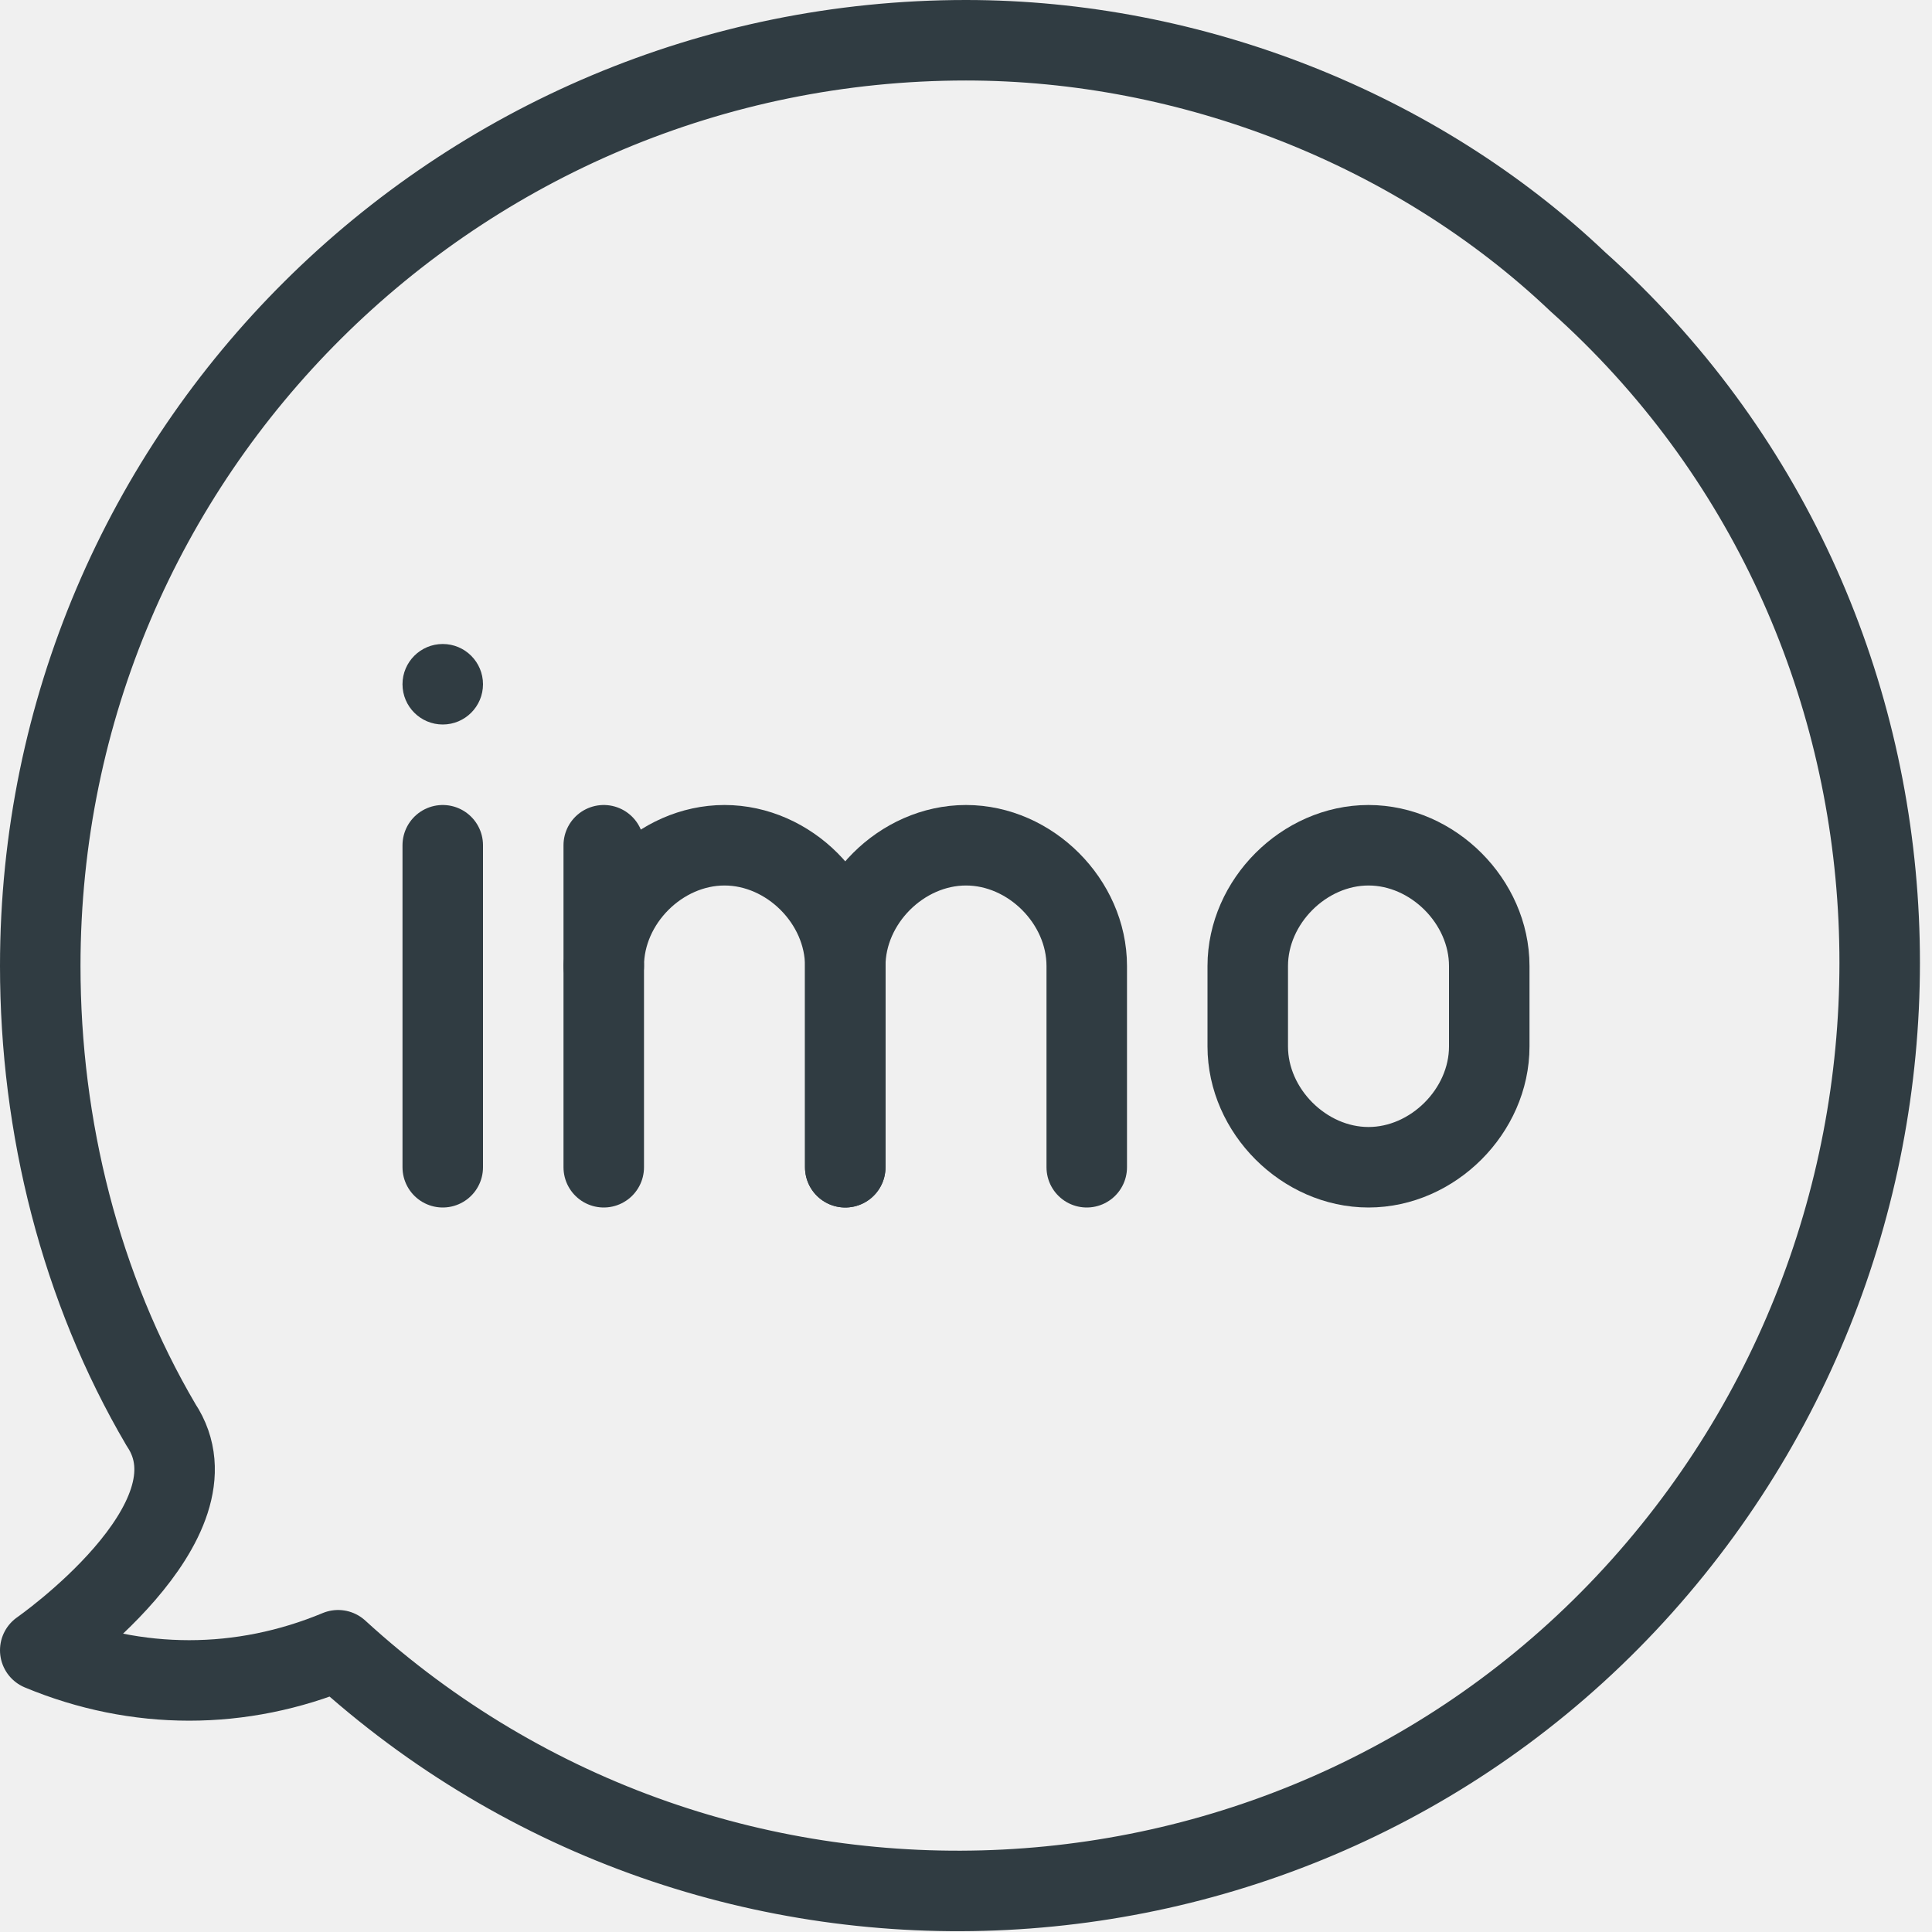
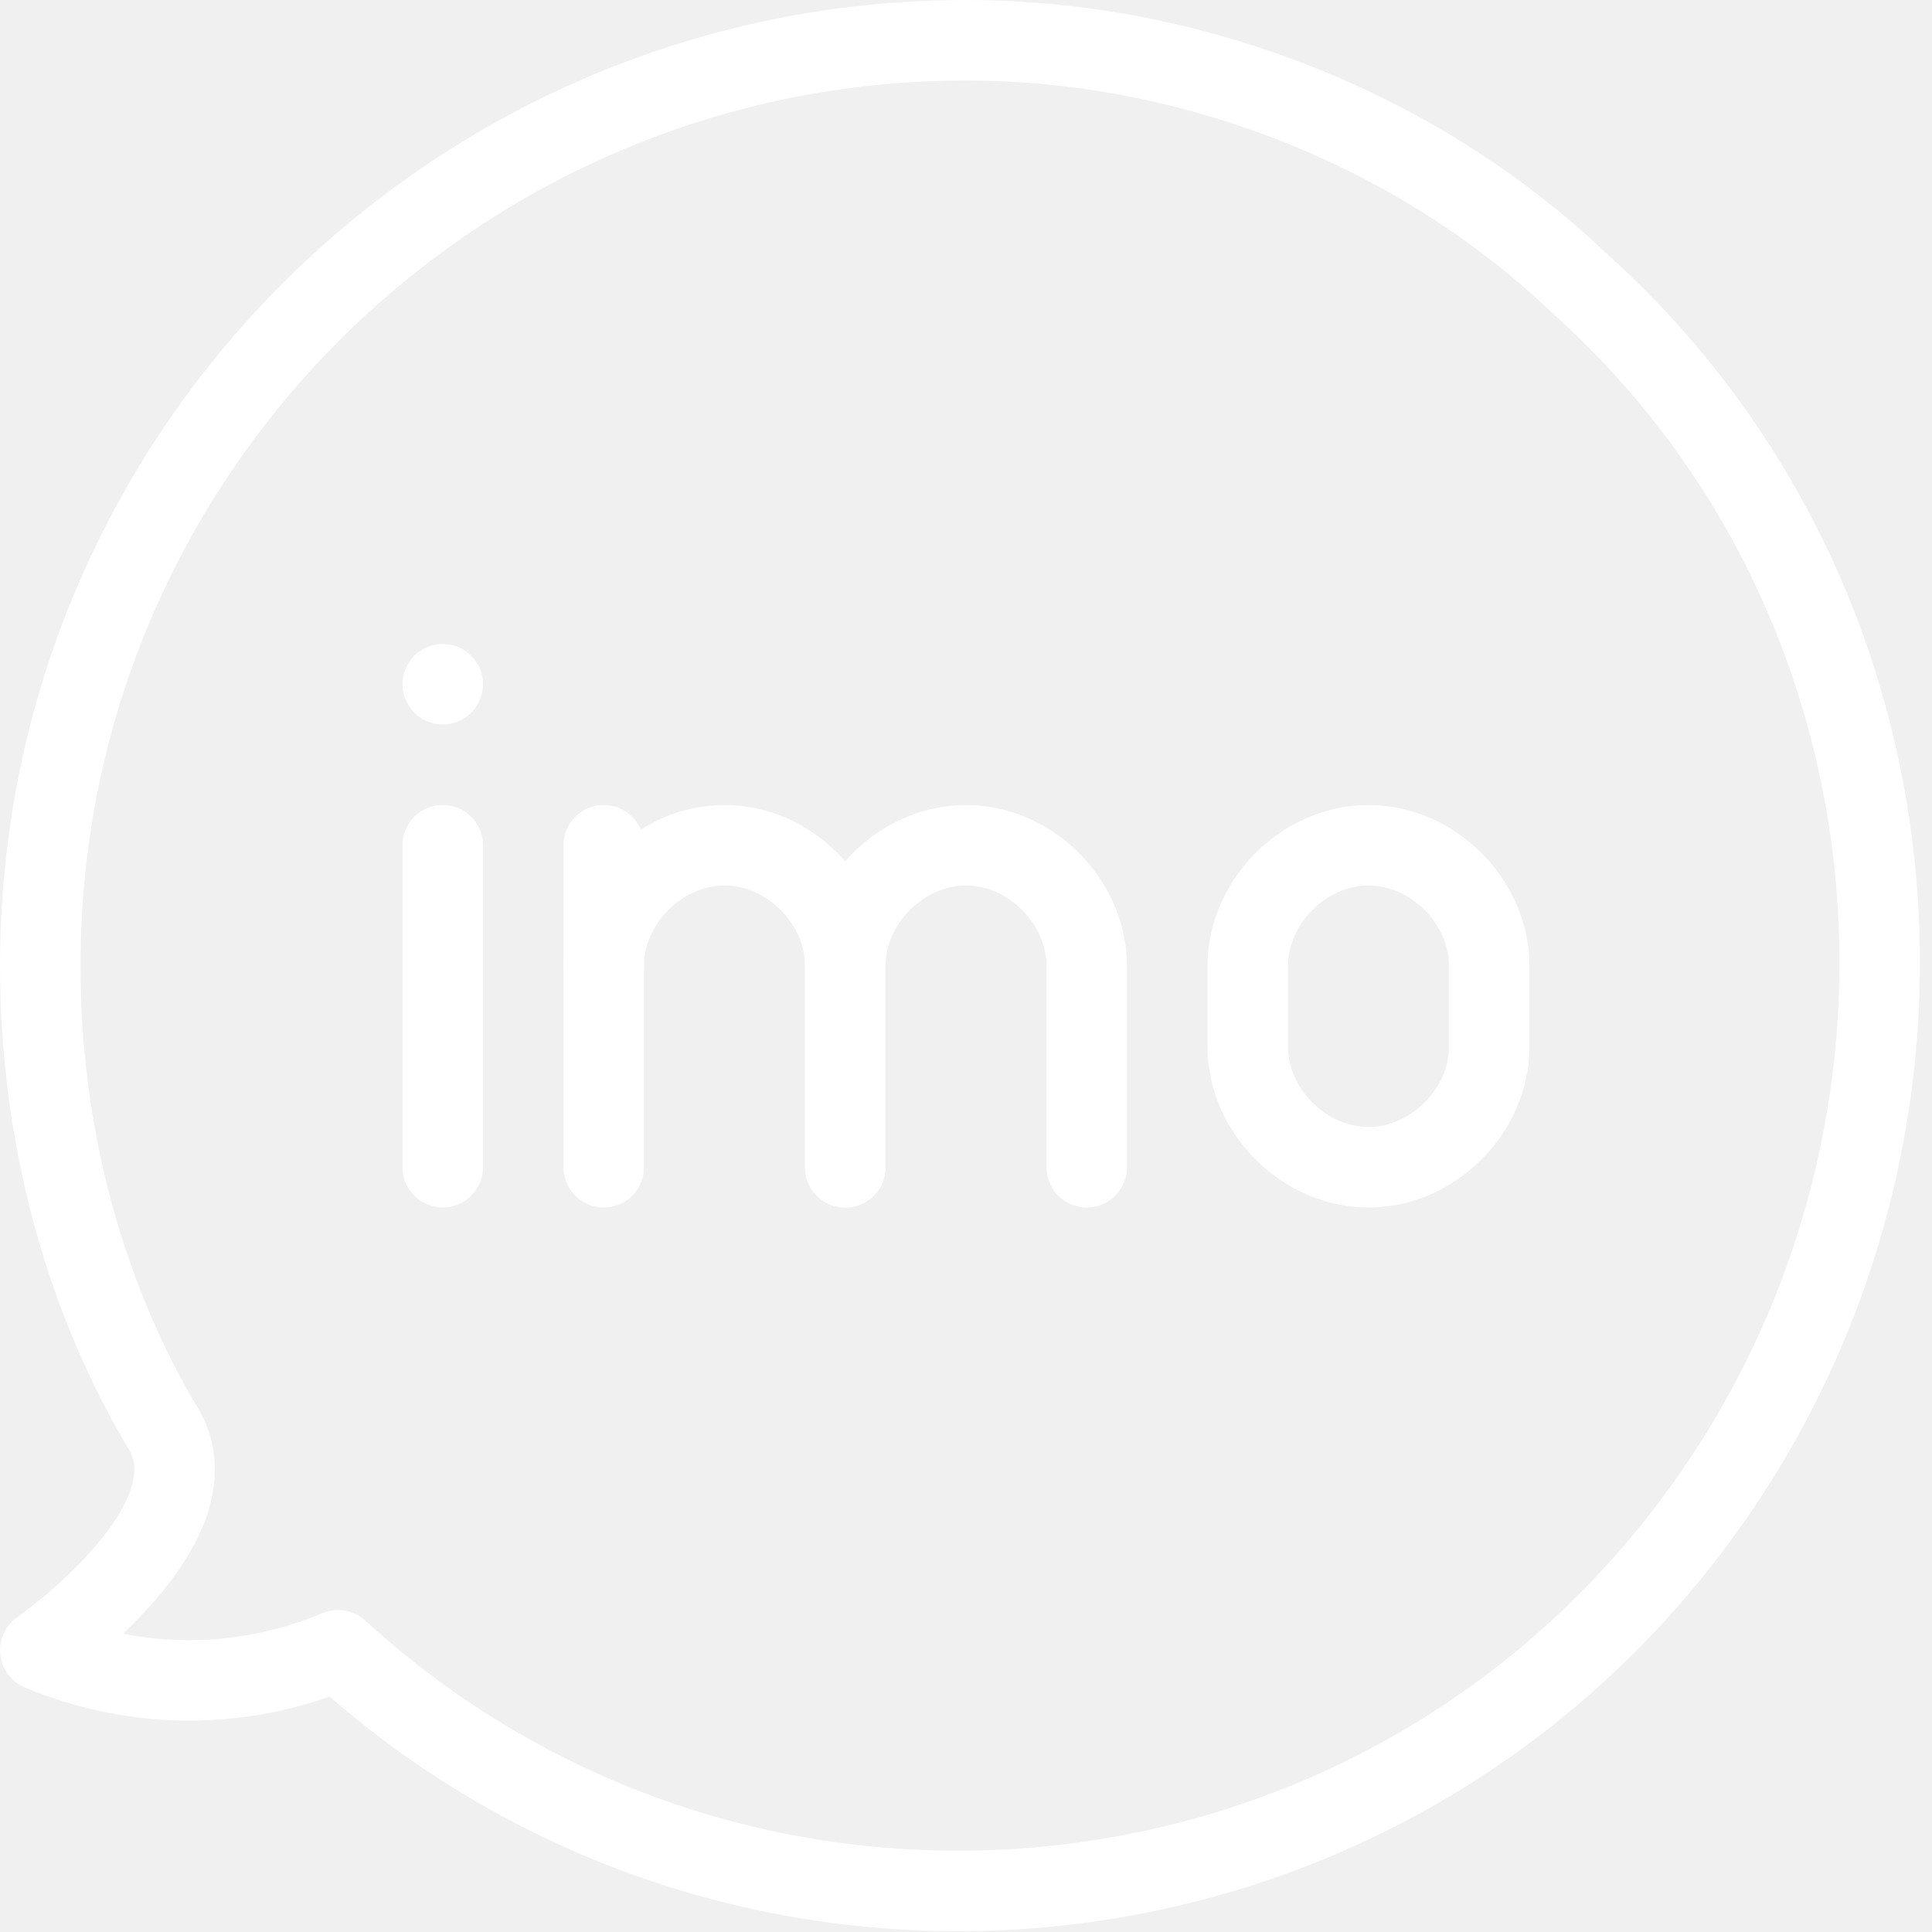
<svg xmlns="http://www.w3.org/2000/svg" id="Layer_1" style="enable-background:new 0 0 24 24;" version="1.1" viewBox="0 0 24 24" xml:space="preserve">
  <style type="text/css">
- 	.st0{fill:none;stroke:#303C42;stroke-linecap:round;stroke-linejoin:round;}
- 	.st1{fill:#303C42;}
+ 	.st0{fill:none;stroke:#fff;stroke-linecap:round;stroke-linejoin:round;}
+ 	.st1{fill:#fff;}
</style>
  <g id="Imo">
    <g id="_Group_">
      <path class="st0" d="M12,0.5C5.7,0.5,0.5,5.6,0.5,12c0,2,0.5,4,1.5,5.7l0,0c0.8,1.2-1.5,2.8-1.5,2.8    C1.7,21,3,21,4.2,20.5c4.7,4.3,12,3.9,16.2-0.8s3.9-12-0.8-16.2C17.6,1.6,14.8,0.5,12,0.5z" id="_Path_" />
      <line class="st0" id="_Path_2" x1="5.5" x2="5.5" y1="14.5" y2="10.5" />
      <path class="st0" d="M10.5,14.5V12c0-0.8,0.7-1.5,1.5-1.5l0,0c0.8,0,1.5,0.7,1.5,1.5v2.5" id="_Path_3" />
      <path class="st0" d="M17,10.5L17,10.5c0.8,0,1.5,0.7,1.5,1.5v1c0,0.8-0.7,1.5-1.5,1.5l0,0    c-0.8,0-1.5-0.7-1.5-1.5v-1C15.5,11.2,16.2,10.5,17,10.5z" id="_Rectangle_" />
      <path class="st0" d="M7.5,10.5V12c0-0.8,0.7-1.5,1.5-1.5l0,0c0.8,0,1.5,0.7,1.5,1.5v2.5" id="_Path_4" />
      <circle class="st1" cx="5.5" cy="8.5" id="_Path_5" r="0.5" />
      <line class="st0" x1="7.5" x2="7.5" y1="12" y2="14.5" />
    </g>
  </g>
</svg>
